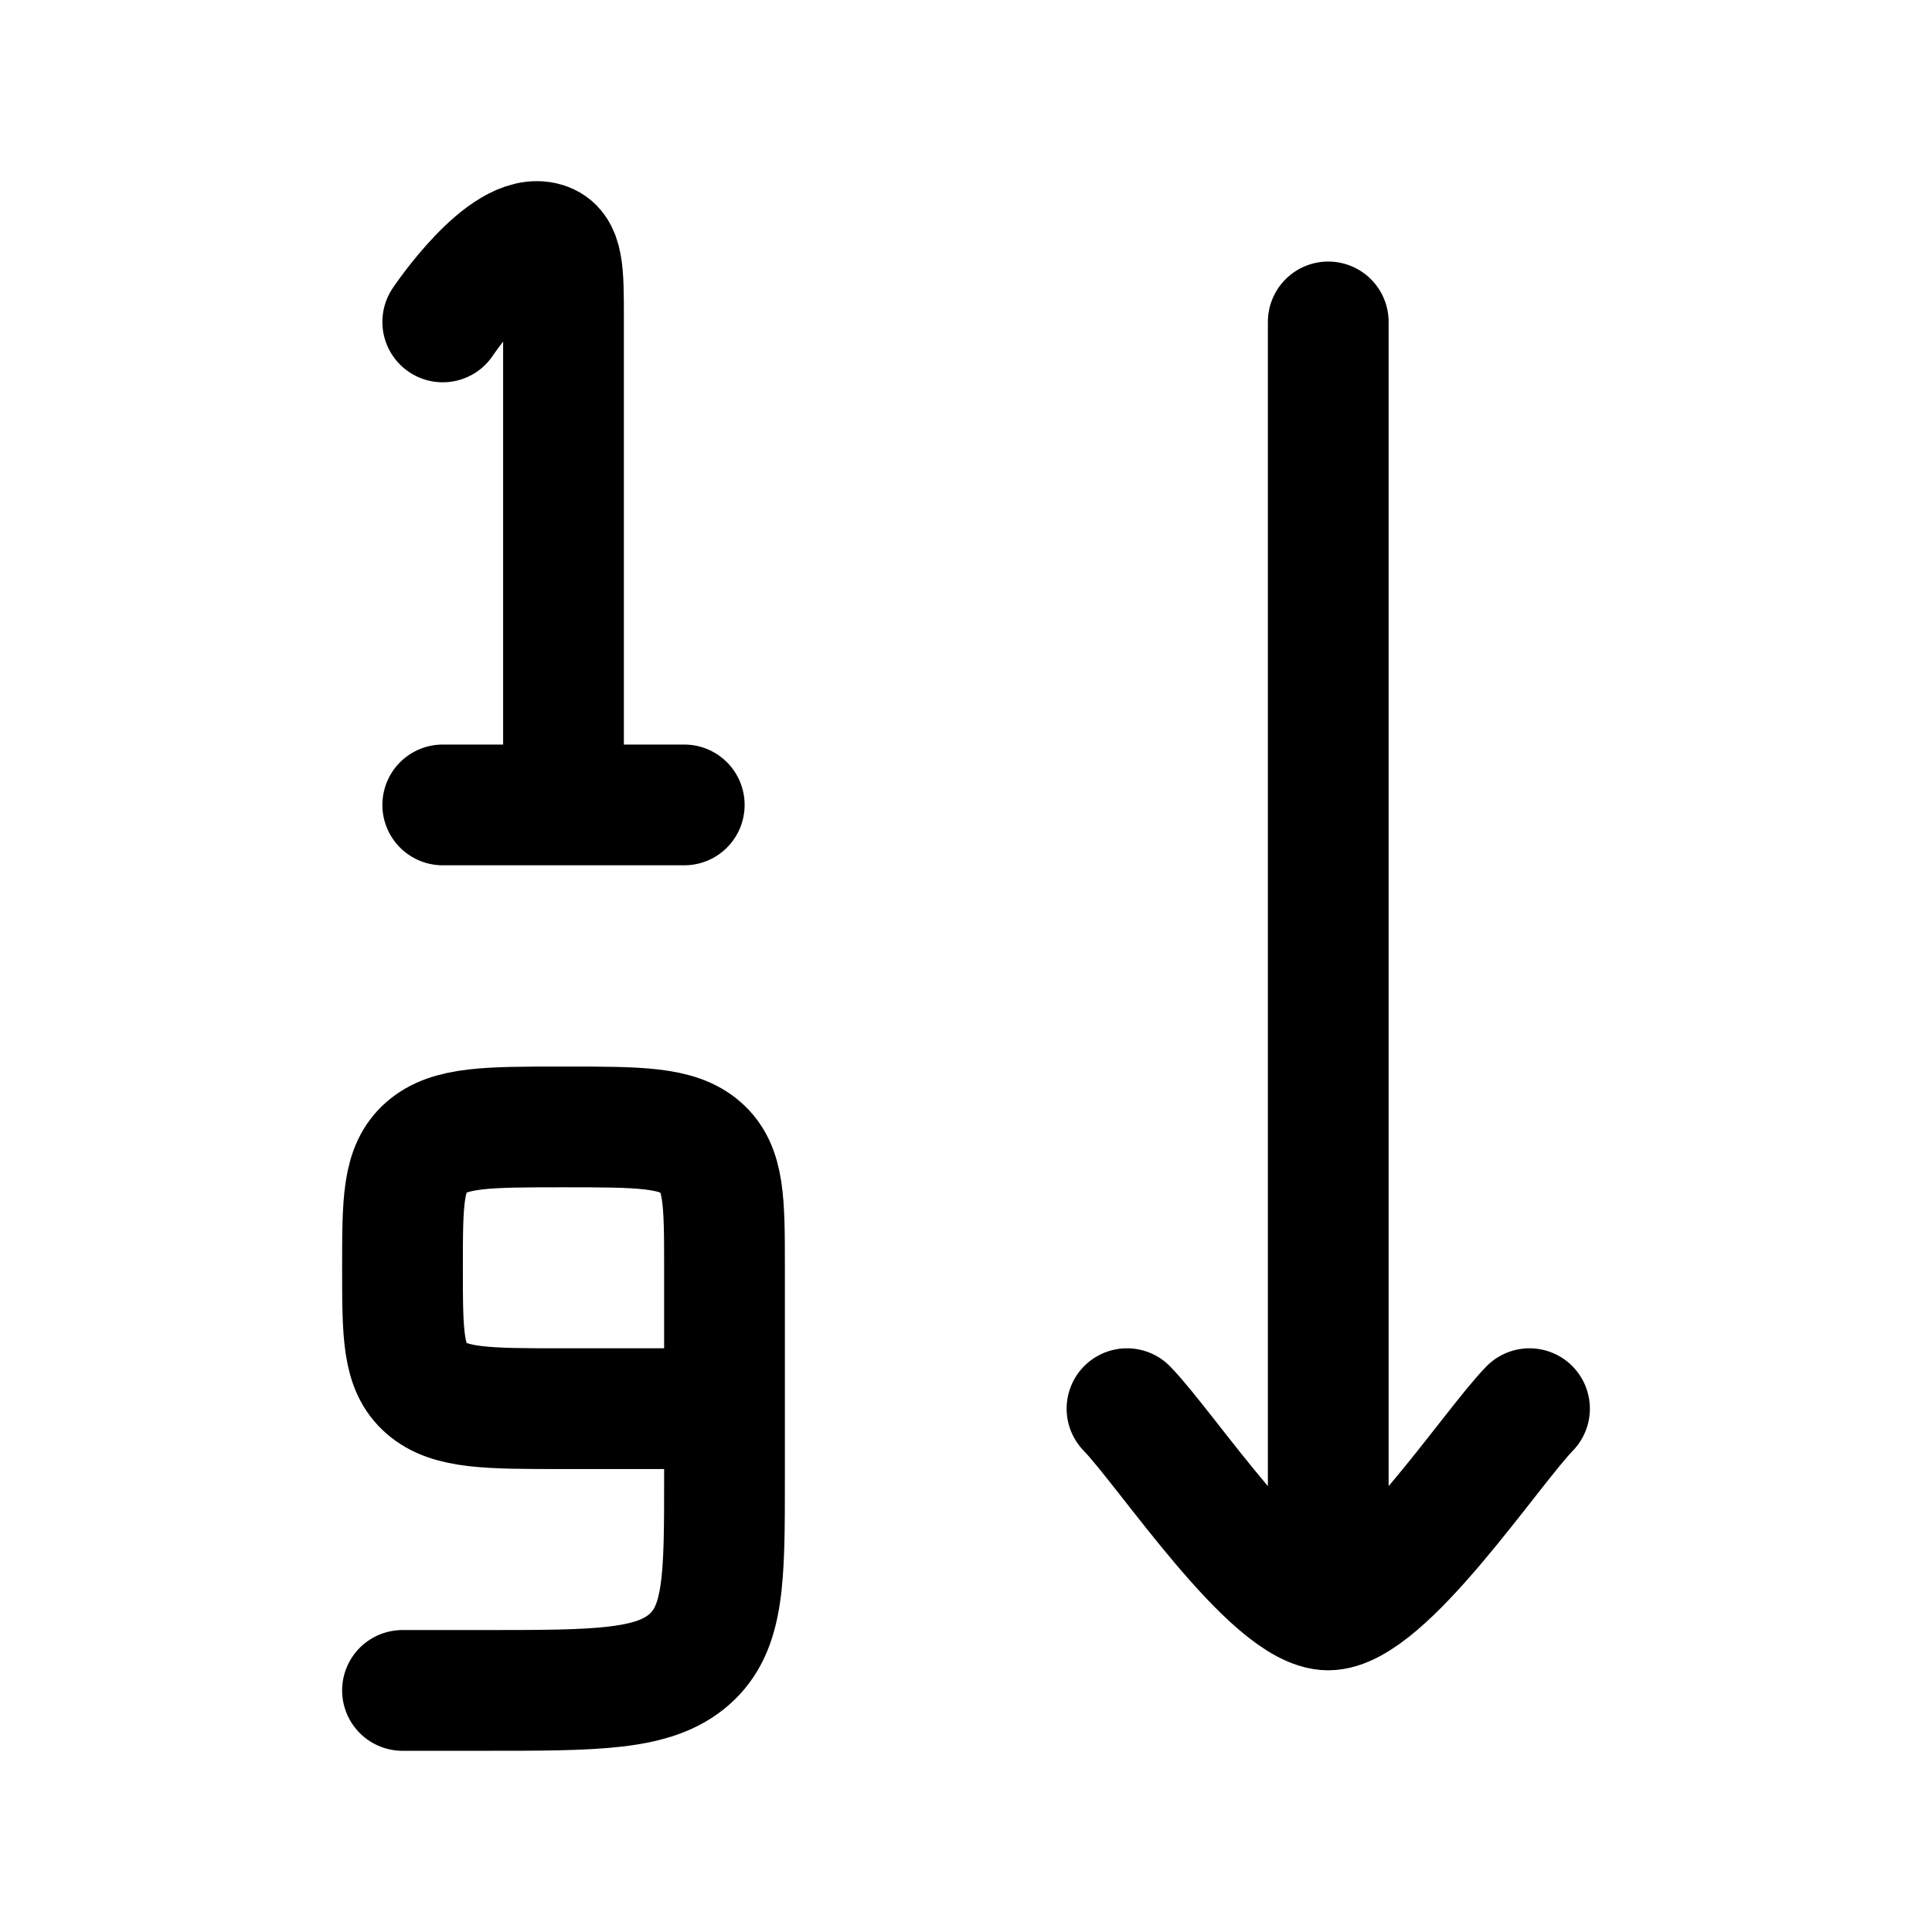
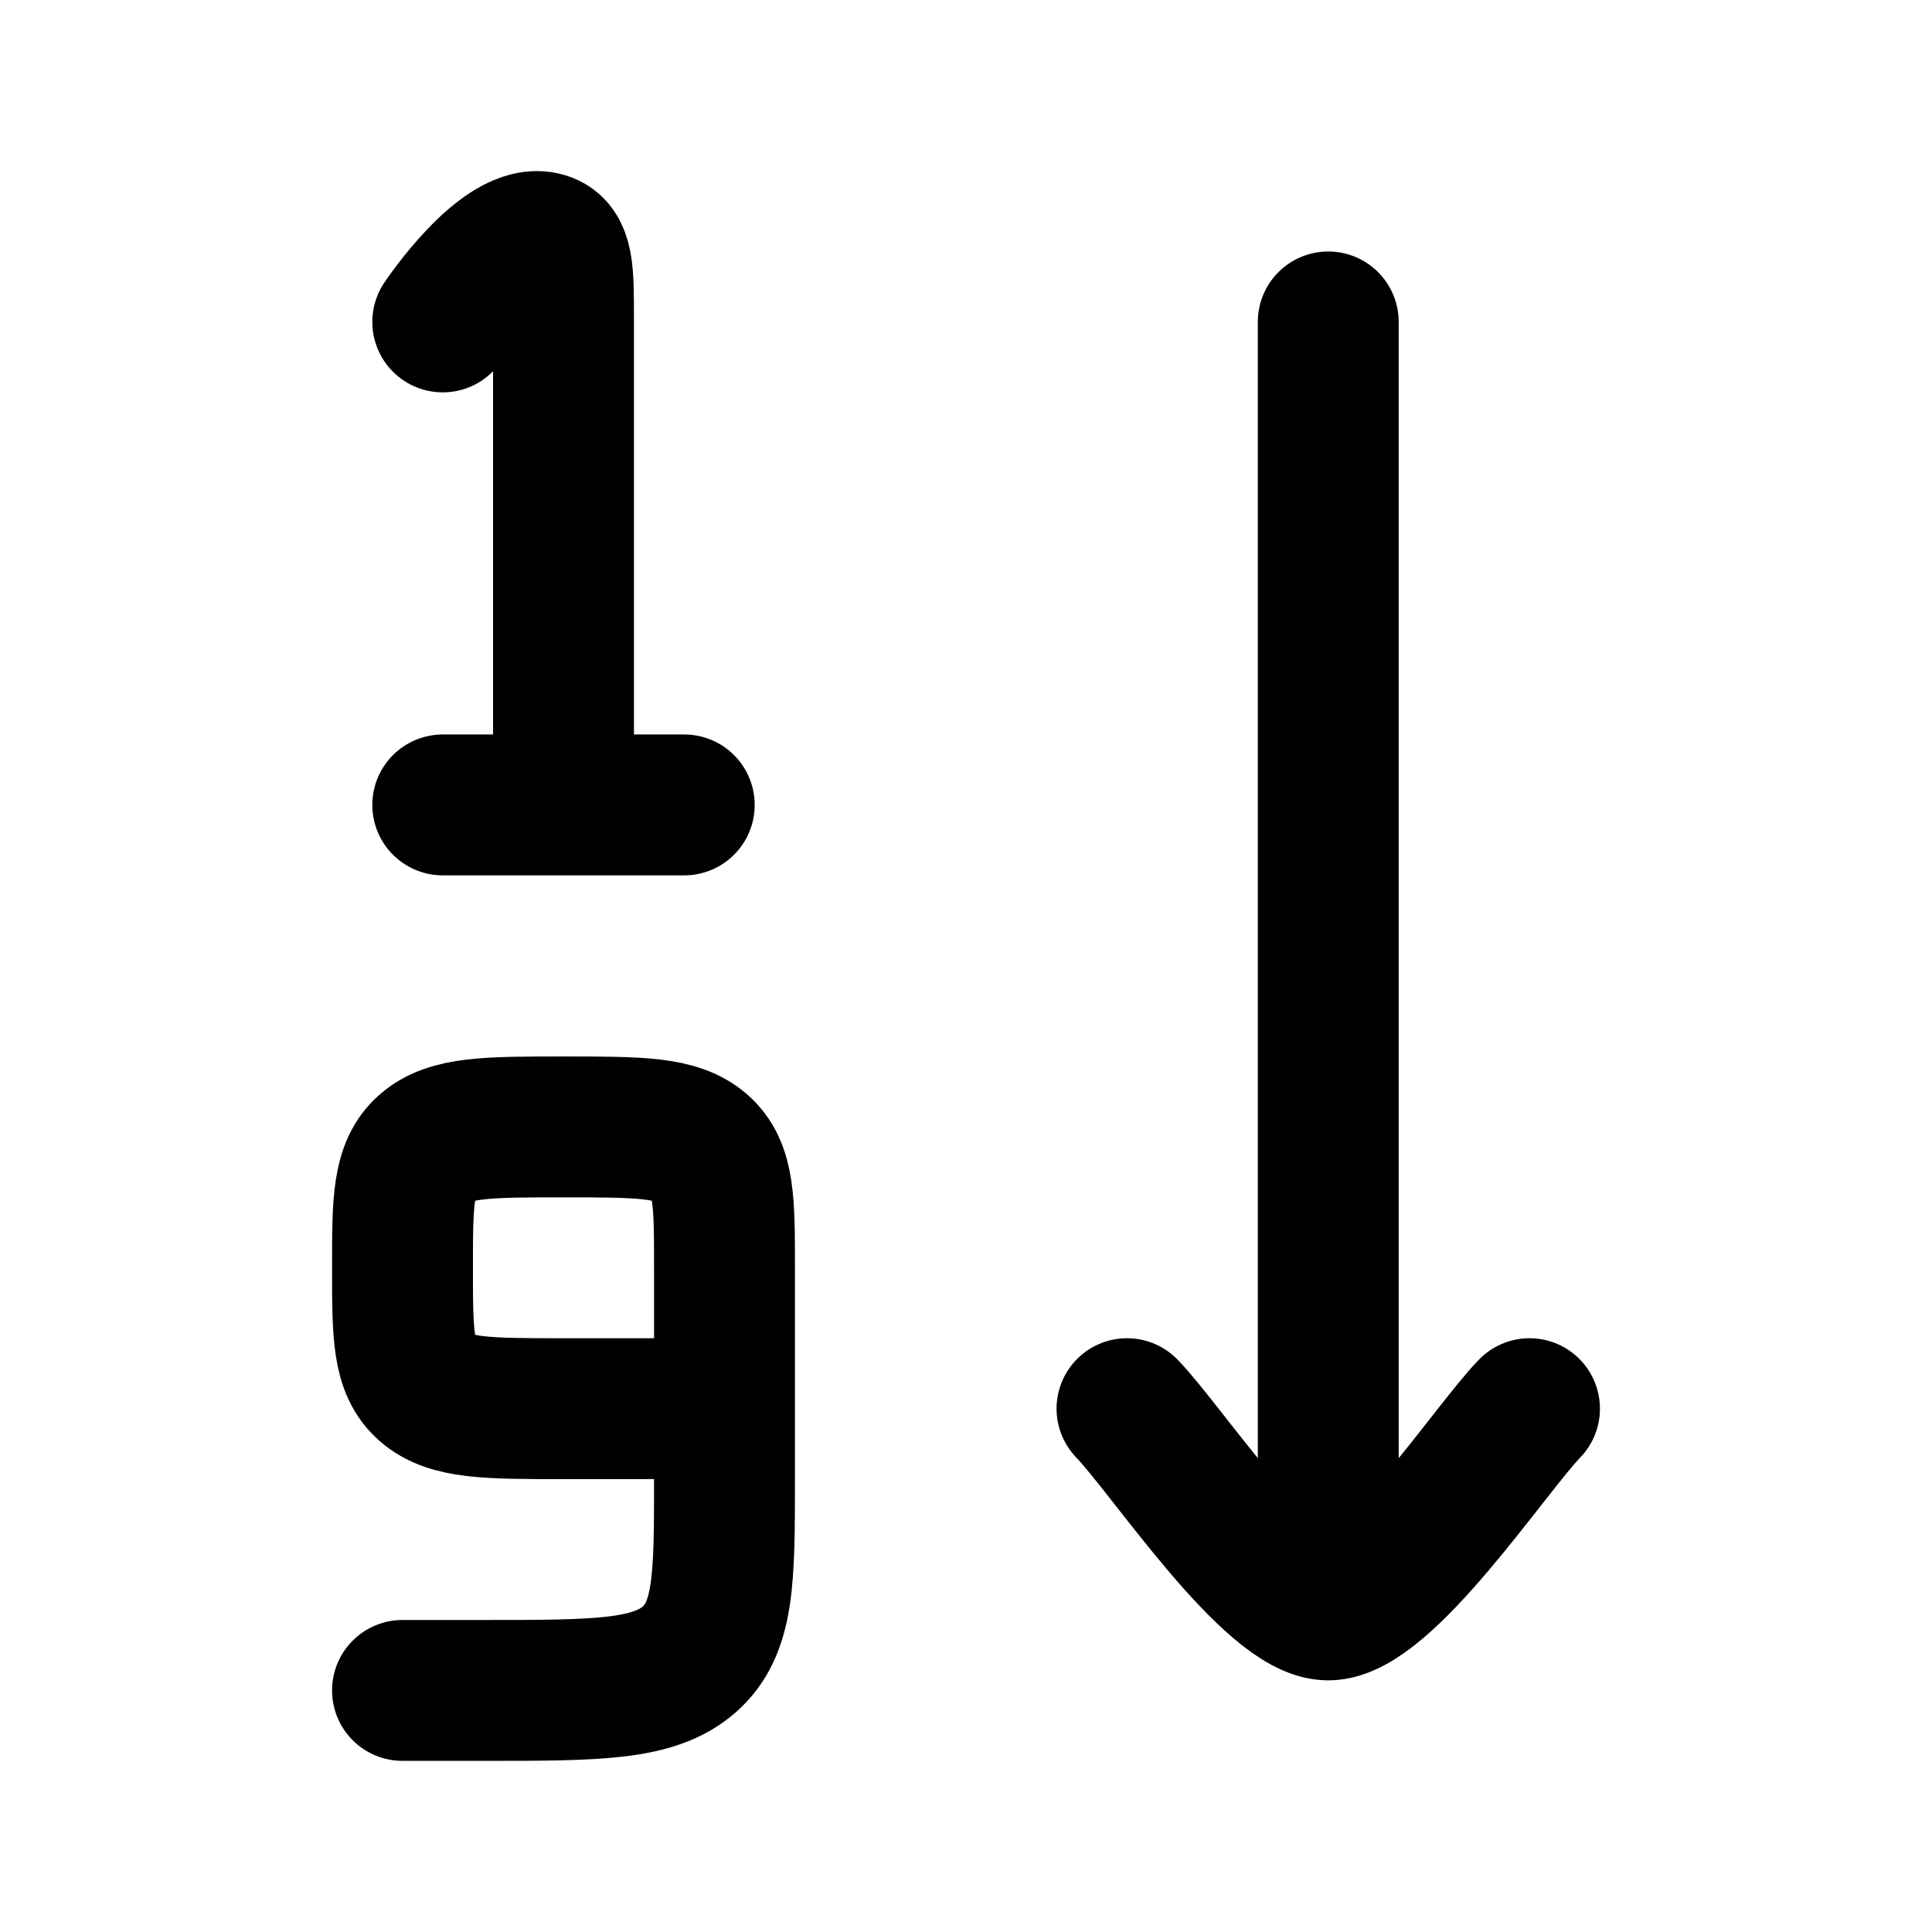
<svg xmlns="http://www.w3.org/2000/svg" viewBox="0 0 24 24" fill="none">
-   <path d="M7 9.999V3.948C7 3.374 7 3.086 6.77 3.015C6.263 2.858 5.5 3.999 5.5 3.999M7 9.999H5.5M7 9.999H8.5" stroke-linejoin="round" stroke-linecap="round" stroke="currentColor" stroke-width="1.5" />
-   <path d="M9 17.499V15.749C9 14.924 9 14.512 8.707 14.255C8.414 13.999 7.943 13.999 7 13.999C6.057 13.999 5.586 13.999 5.293 14.255C5 14.512 5 14.924 5 15.749C5 16.574 5 16.987 5.293 17.243C5.586 17.499 6.057 17.499 7 17.499H9ZM9 17.499V18.374C9 19.612 9 20.23 8.561 20.615C8.121 20.999 7.414 20.999 6 20.999H5" stroke-linejoin="round" stroke-linecap="round" stroke="currentColor" stroke-width="1.5" />
-   <path d="M16.5 19.999V3.999M16.5 19.999C15.8 19.999 14.492 18.005 14 17.499M16.5 19.999C17.2 19.999 18.509 18.005 19 17.499" stroke-linejoin="round" stroke-linecap="round" stroke="currentColor" stroke-width="1.5" />
+   <path d="M7 9.999V3.948C7 3.374 7 3.086 6.77 3.015C6.263 2.858 5.5 3.999 5.5 3.999M7 9.999H5.5M7 9.999H8.5" stroke-linejoin="round" stroke-linecap="round" stroke="currentColor" stroke-width="1.75" />
+   <path d="M9 17.499V15.749C9 14.924 9 14.512 8.707 14.255C8.414 13.999 7.943 13.999 7 13.999C6.057 13.999 5.586 13.999 5.293 14.255C5 14.512 5 14.924 5 15.749C5 16.574 5 16.987 5.293 17.243C5.586 17.499 6.057 17.499 7 17.499H9ZM9 17.499V18.374C9 19.612 9 20.23 8.561 20.615C8.121 20.999 7.414 20.999 6 20.999H5" stroke-linejoin="round" stroke-linecap="round" stroke="currentColor" stroke-width="1.75" />
+   <path d="M16.5 19.999V3.999M16.5 19.999C15.8 19.999 14.492 18.005 14 17.499M16.5 19.999C17.2 19.999 18.509 18.005 19 17.499" stroke-linejoin="round" stroke-linecap="round" stroke="currentColor" stroke-width="1.75" />
</svg>
